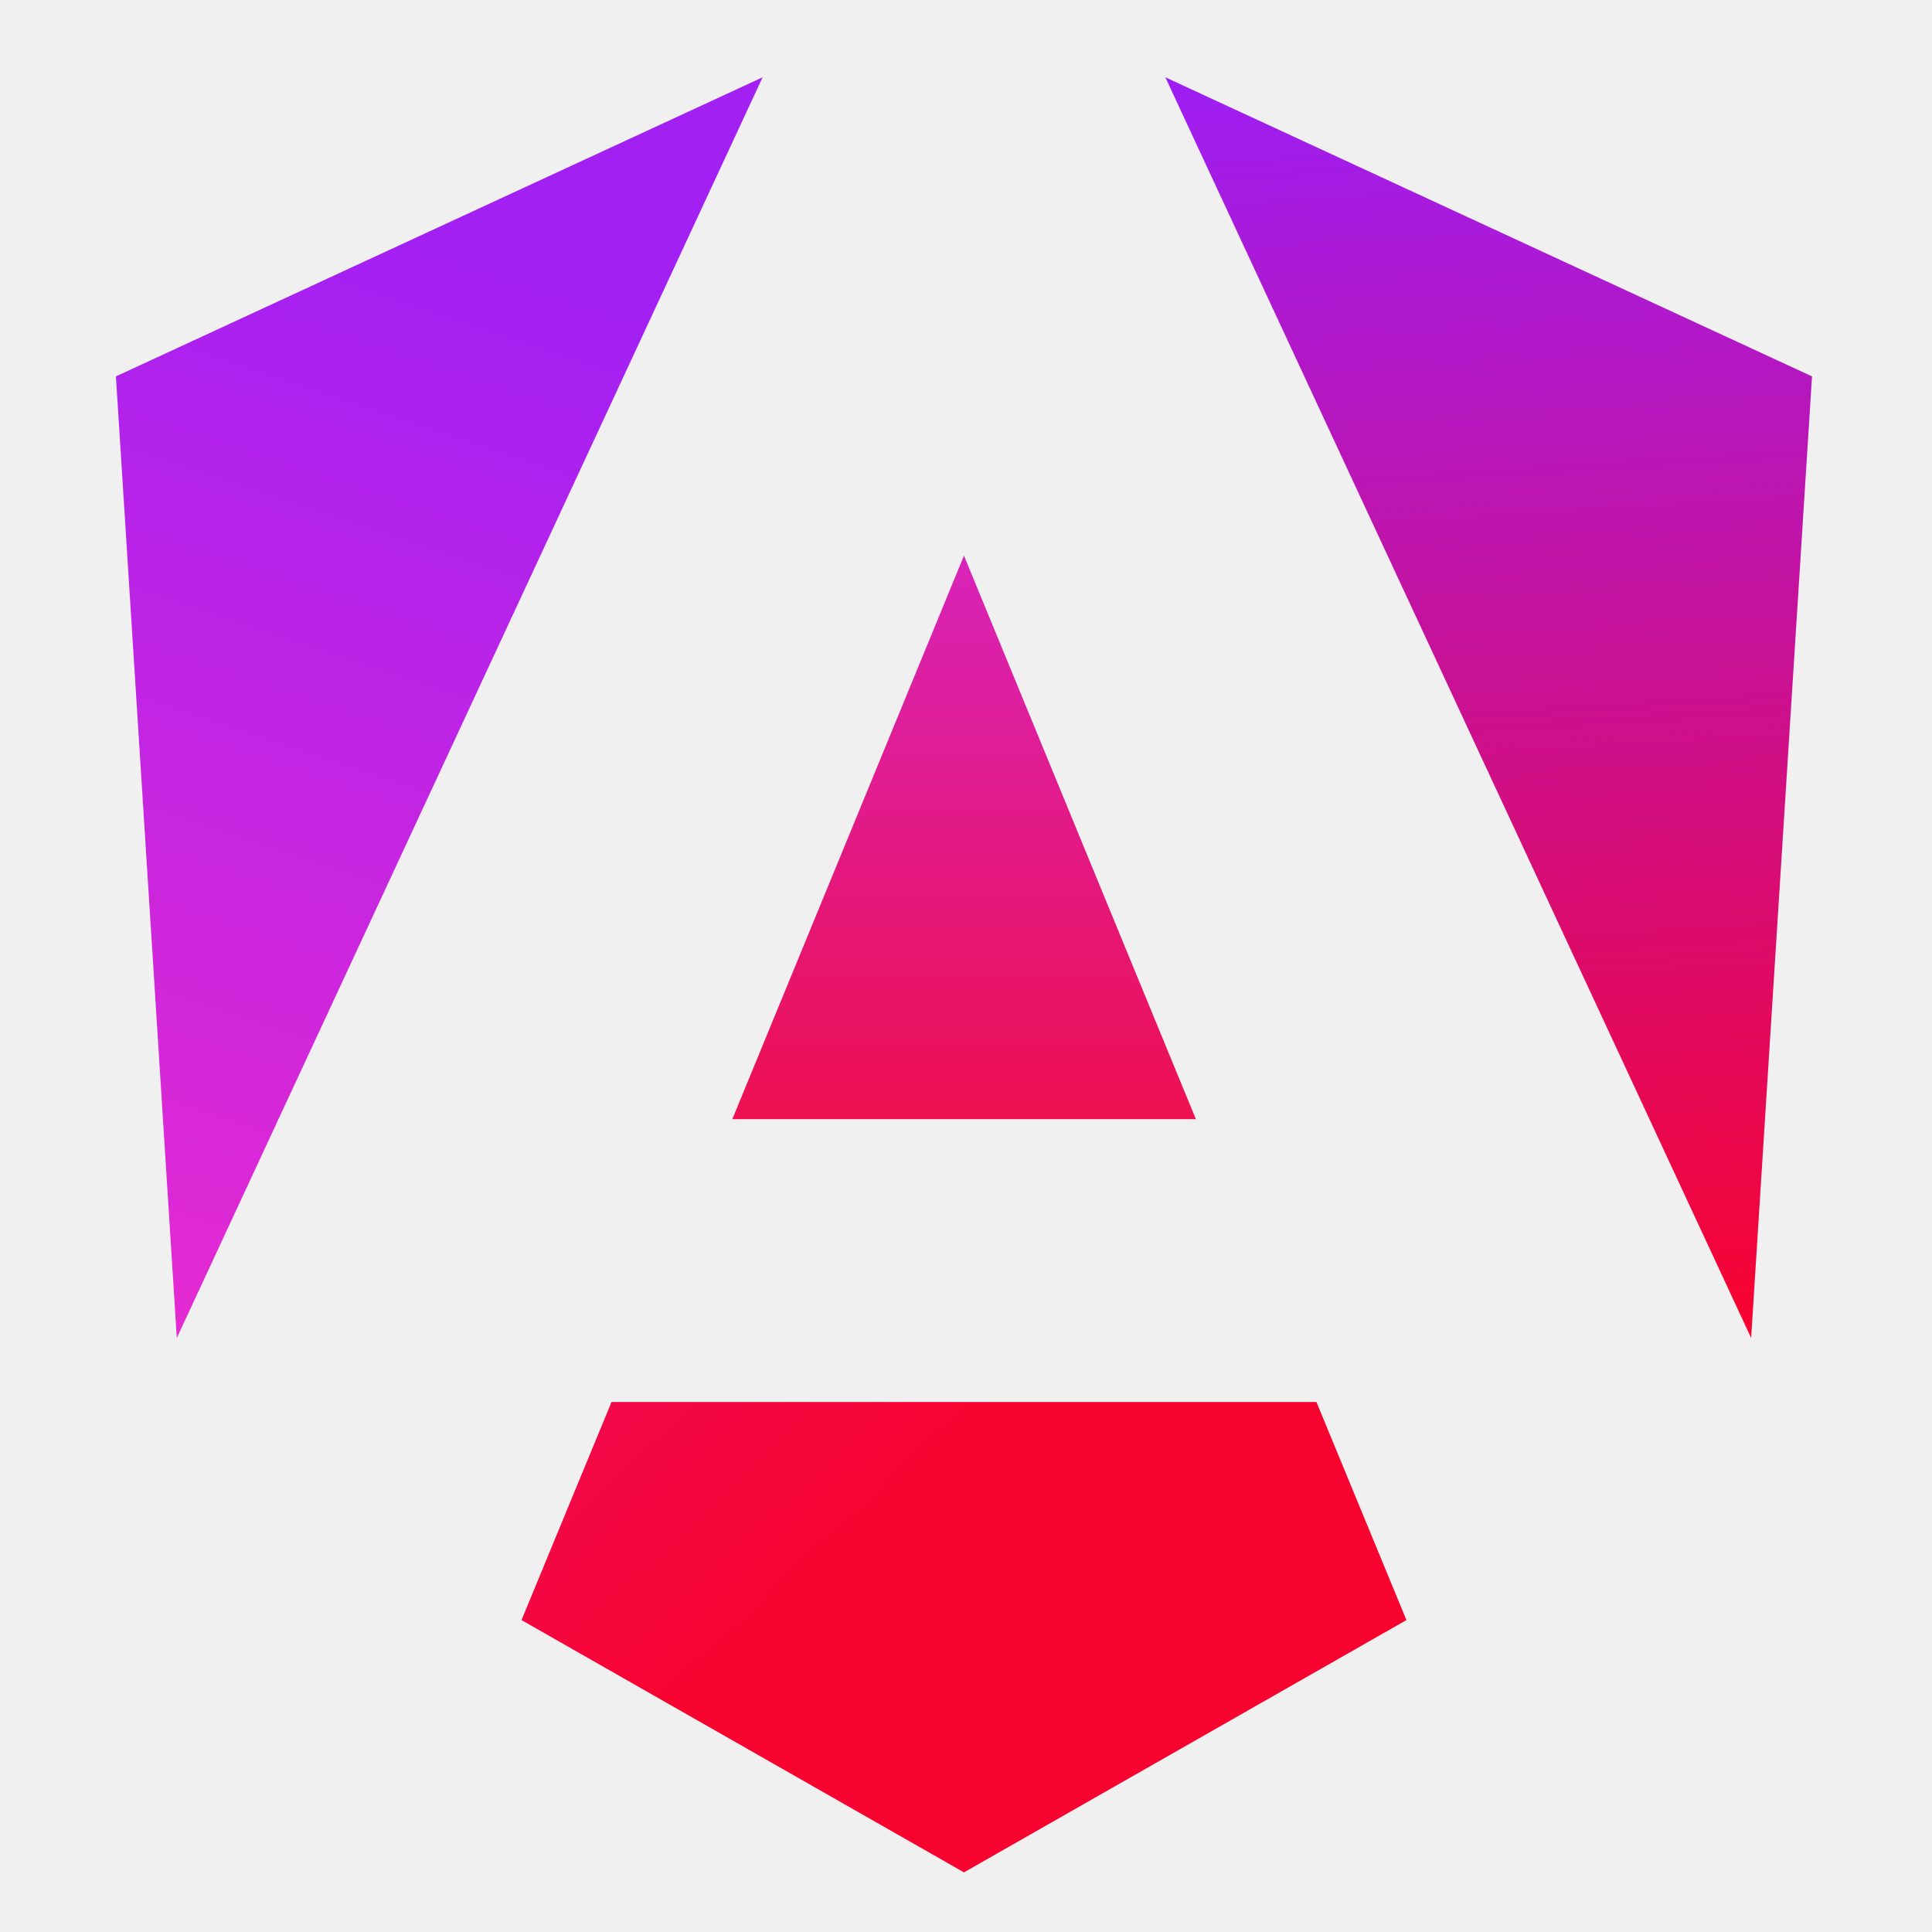
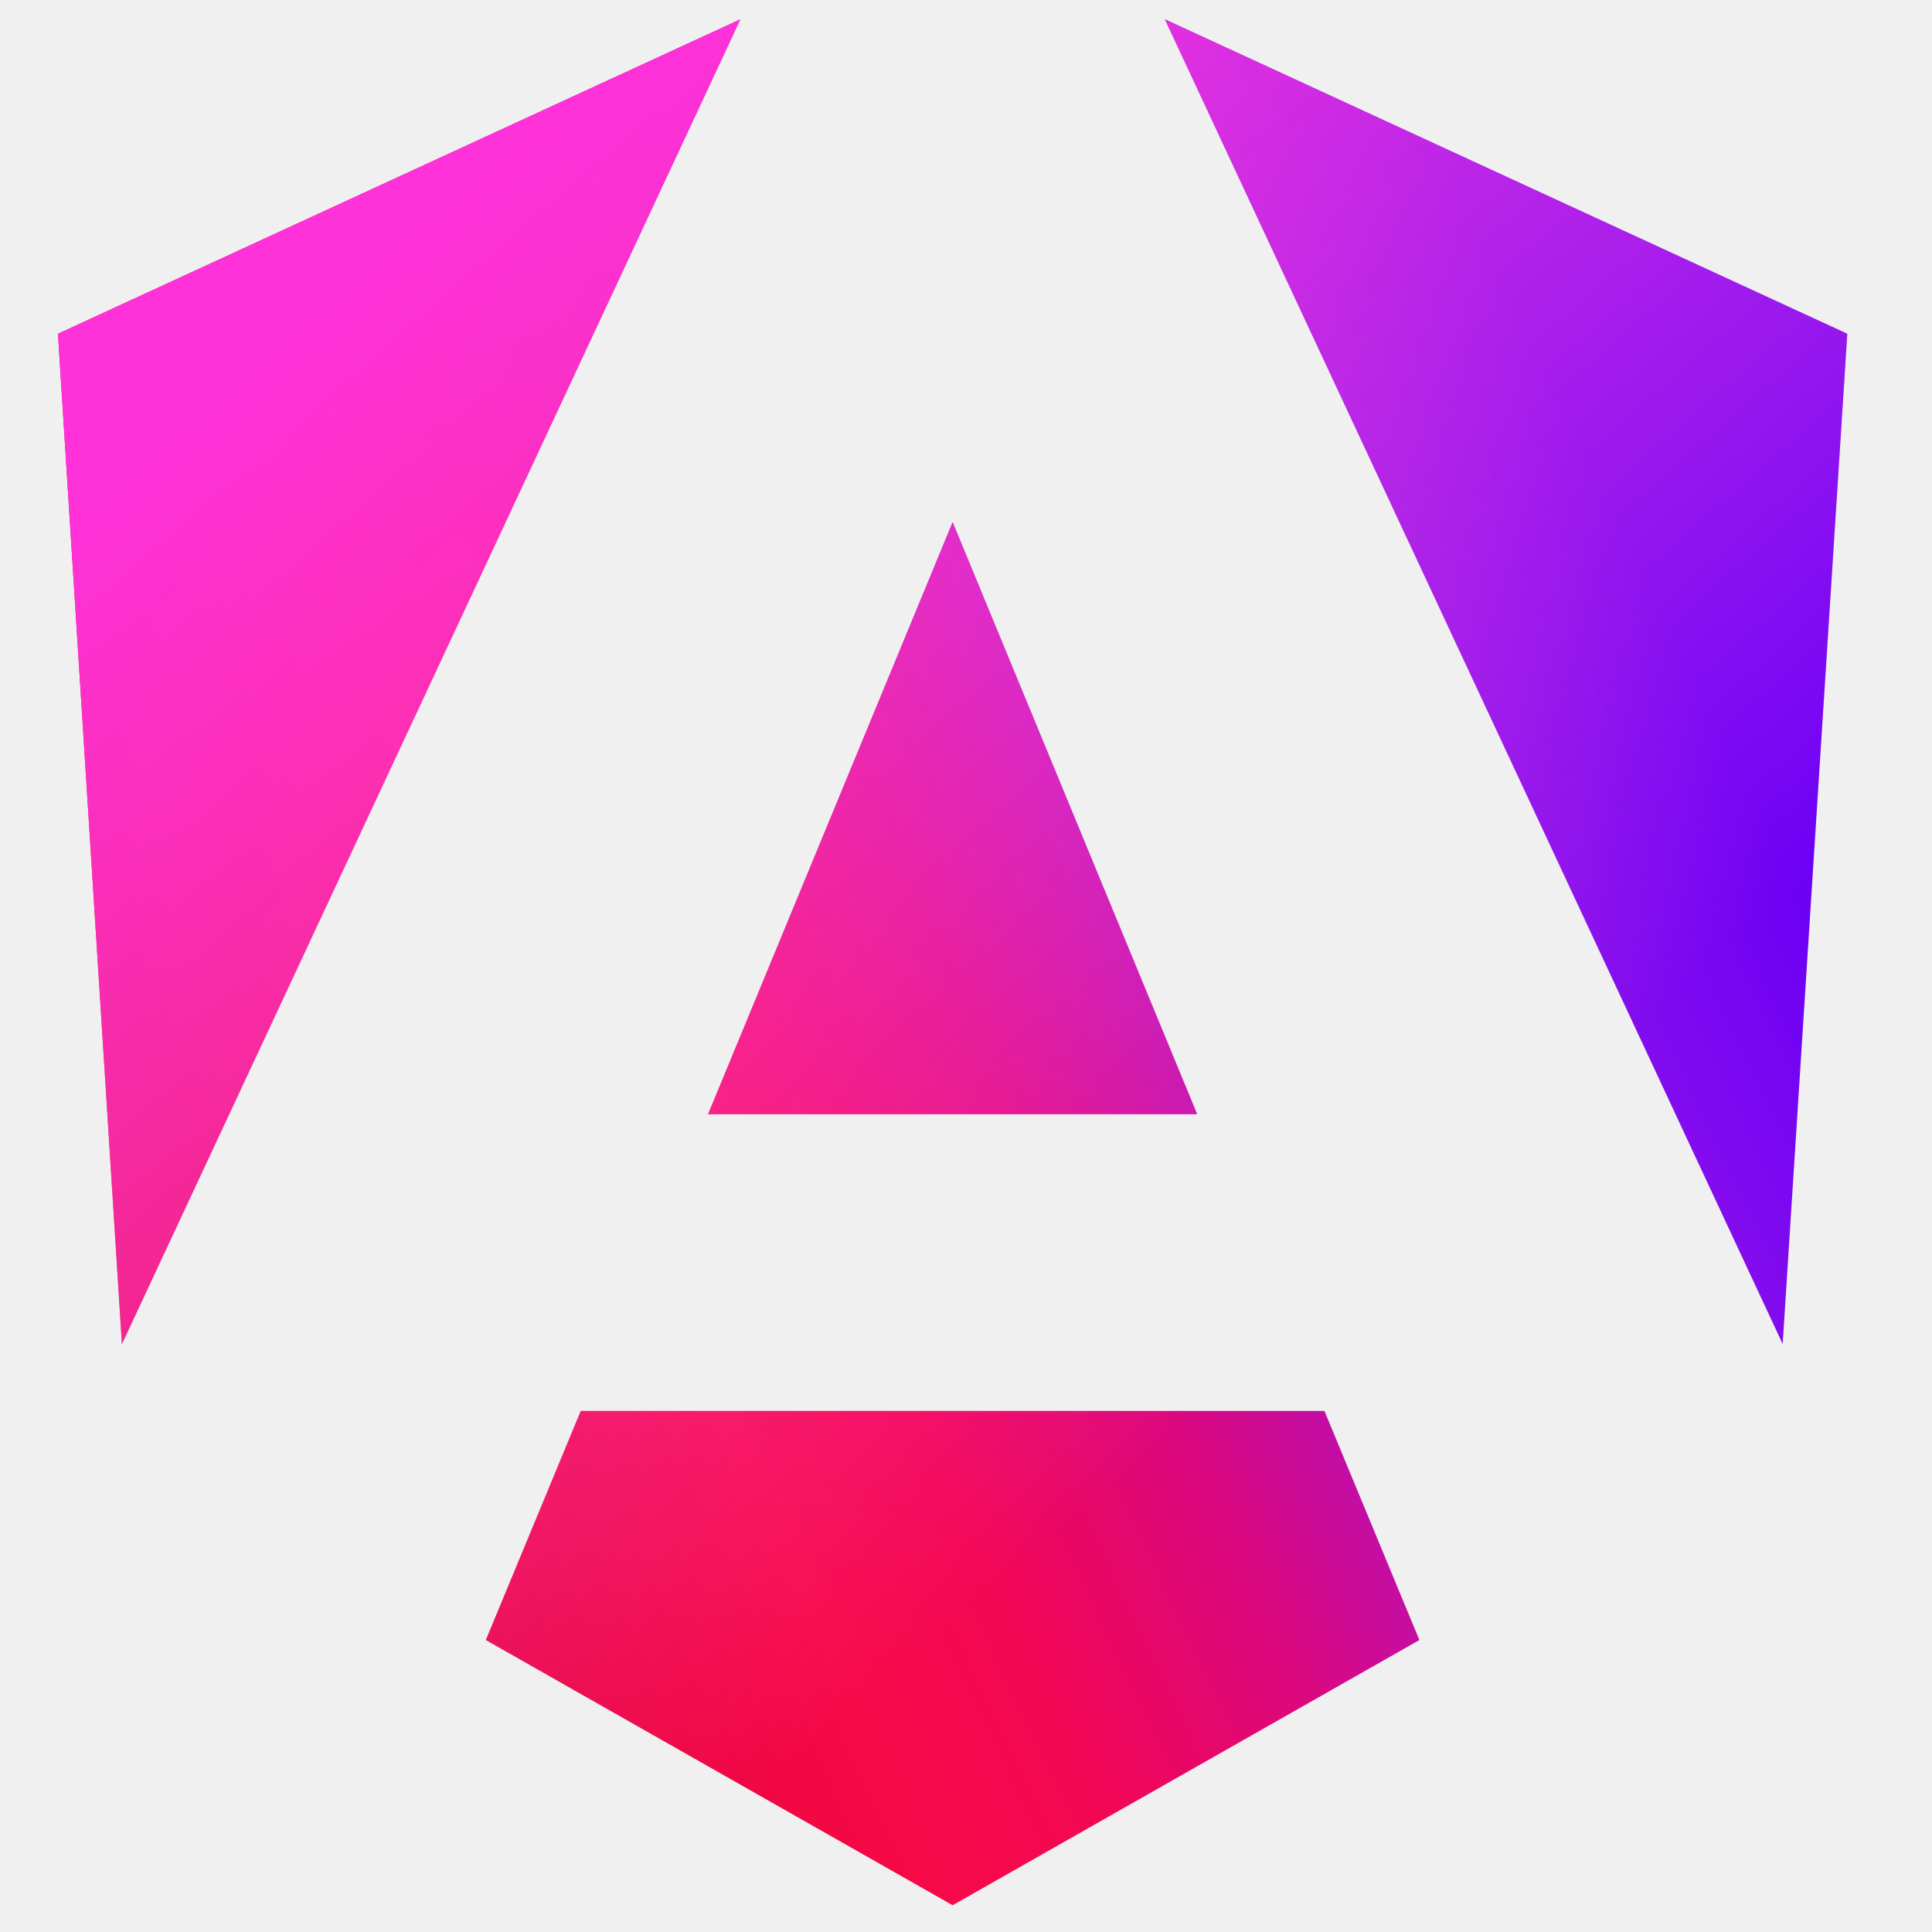
- <svg xmlns="http://www.w3.org/2000/svg" width="60" height="60" viewBox="0 0 60 60" fill="none">
-   <path d="M36.19 2.4L54.383 41.552L56.274 11.689L36.19 2.4Z" fill="url(#paint0_linear_267_75)" />
-   <path d="M40.883 43.54H18.991L16.196 50.313L29.937 58.148L43.678 50.313L40.883 43.54Z" fill="url(#paint1_linear_267_75)" />
-   <path d="M22.743 34.756H37.139L29.937 17.256L22.743 34.756Z" fill="url(#paint2_linear_267_75)" />
-   <path d="M23.684 2.4L3.6 11.689L5.491 41.552L23.684 2.4Z" fill="url(#paint3_linear_267_75)" />
+ <svg xmlns="http://www.w3.org/2000/svg" width="100" height="100" fill="none">
+   <mask id="a" width="93" height="98" x="3" y="1" maskUnits="userSpaceOnUse" style="mask-type:luminance">
+     <path fill="#fff" d="M3 1h93v98H3V1Z" />
+   </mask>
+   <g mask="url(#a)">
+     <path fill="url(#b)" d="m95.615 17.275-3.344 52.29L60.296 1l35.32 16.275ZM73.468 84.888l-24.16 13.727-24.161-13.727L30.06 73.03h38.493l4.914 11.858Zm-24.16-57.862 12.66 30.647h-25.32l12.66-30.647ZM6.31 69.565 3 17.275 38.32 1 6.31 69.565Z" />
+     <path fill="url(#c)" d="m95.615 17.275-3.344 52.29L60.296 1l35.32 16.275ZM73.468 84.888l-24.16 13.727-24.161-13.727L30.06 73.03h38.493l4.914 11.858Zm-24.16-57.862 12.66 30.647h-25.32l12.66-30.647ZM6.31 69.565 3 17.275 38.32 1 6.31 69.565Z" />
+   </g>
  <defs>
-     <linearGradient id="paint0_linear_267_75" x1="43.769" y1="2.351" x2="46.232" y2="41.552" gradientUnits="userSpaceOnUse">
-       <stop stop-color="#9E1EF2" />
-       <stop offset="1" stop-color="#F7032F" />
+     <linearGradient id="b" x1="23.439" x2="97.063" y1="89.761" y2="54.623" gradientUnits="userSpaceOnUse">
+       <stop stop-color="#E40035" />
+       <stop offset=".24" stop-color="#F60A48" />
+       <stop offset=".352" stop-color="#F20755" />
+       <stop offset=".494" stop-color="#DC087D" />
+       <stop offset=".745" stop-color="#9717E7" />
+       <stop offset="1" stop-color="#6C00F5" />
    </linearGradient>
-     <linearGradient id="paint1_linear_267_75" x1="-7.26" y1="18.421" x2="23.47" y2="50.843" gradientUnits="userSpaceOnUse">
-       <stop stop-color="#D628D8" />
-       <stop offset="0.296" stop-color="#E41890" />
-       <stop offset="1" stop-color="#F7032F" />
-     </linearGradient>
-     <linearGradient id="paint2_linear_267_75" x1="29.954" y1="9.117" x2="29.954" y2="48.306" gradientUnits="userSpaceOnUse">
-       <stop stop-color="#CD2DE9" />
-       <stop offset="1" stop-color="#FF0000" />
-     </linearGradient>
-     <linearGradient id="paint3_linear_267_75" x1="15.576" y1="8.553" x2="3.453" y2="44.923" gradientUnits="userSpaceOnUse">
-       <stop stop-color="#A320F3" />
-       <stop offset="1" stop-color="#EC2BCD" />
+     <linearGradient id="c" x1="20.109" x2="68.133" y1="12.77" y2="67.788" gradientUnits="userSpaceOnUse">
+       <stop stop-color="#FF31D9" />
+       <stop offset="1" stop-color="#FF5BE1" stop-opacity="0" />
    </linearGradient>
  </defs>
</svg>
